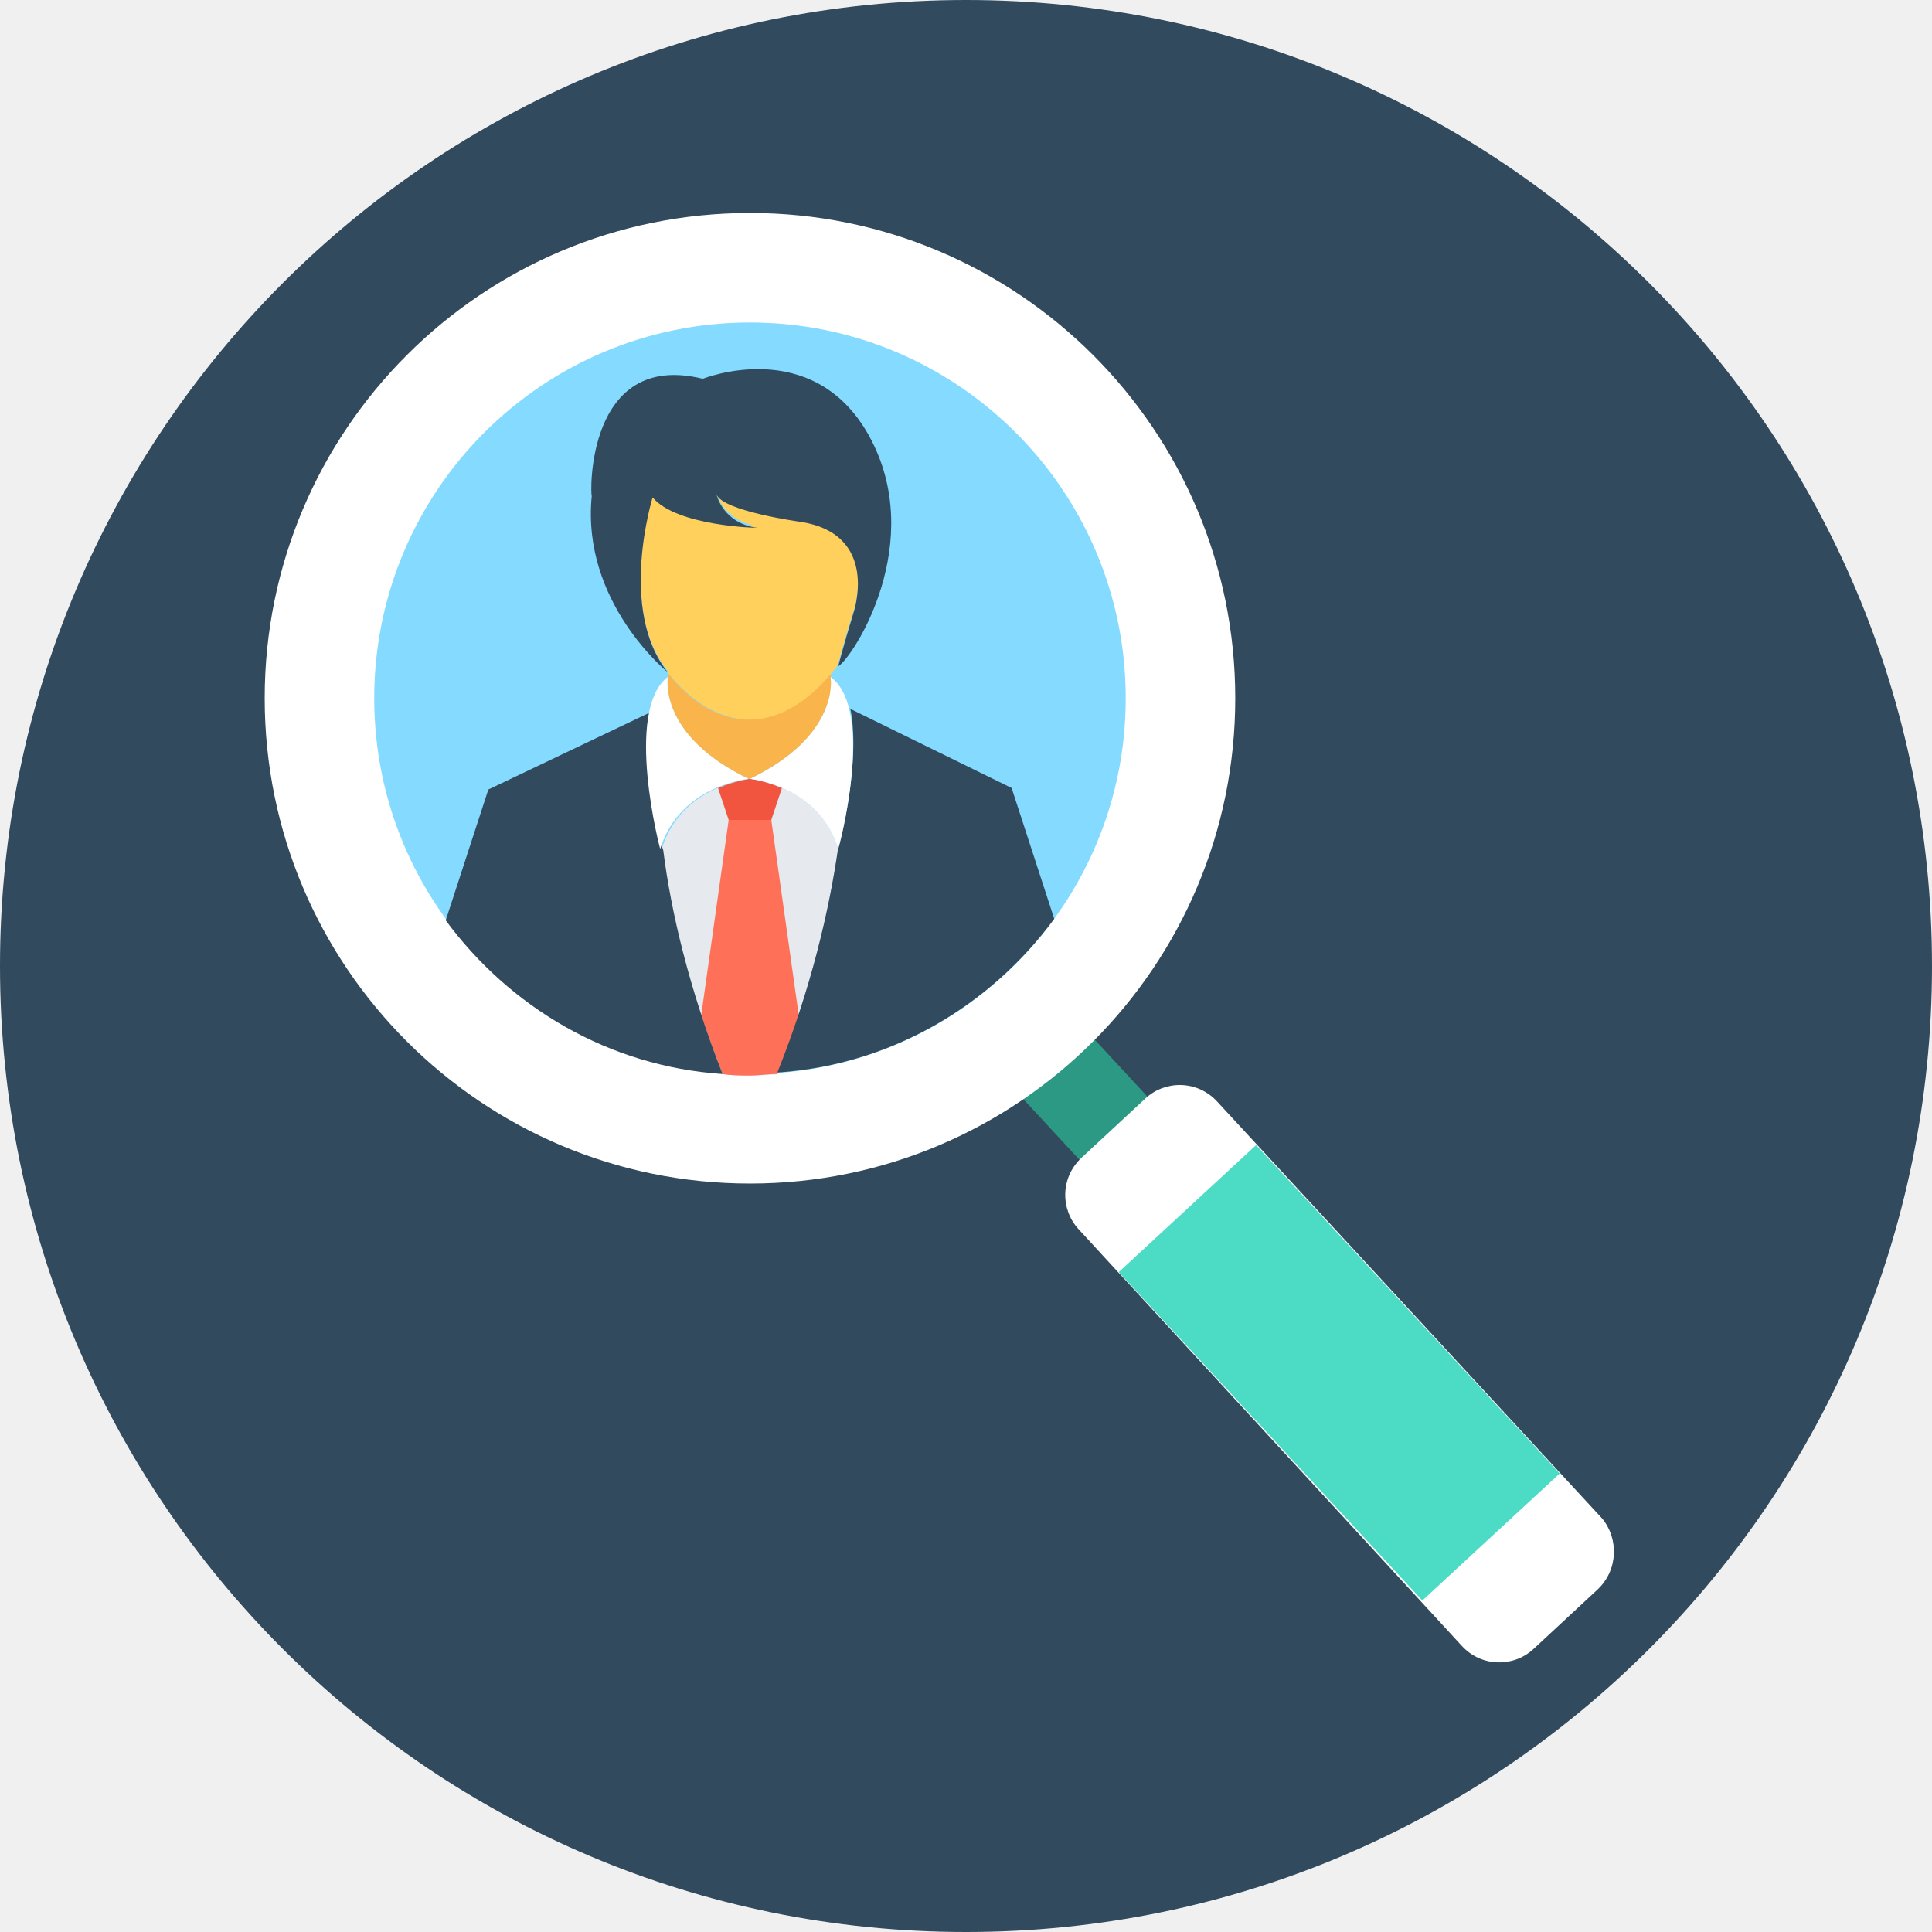
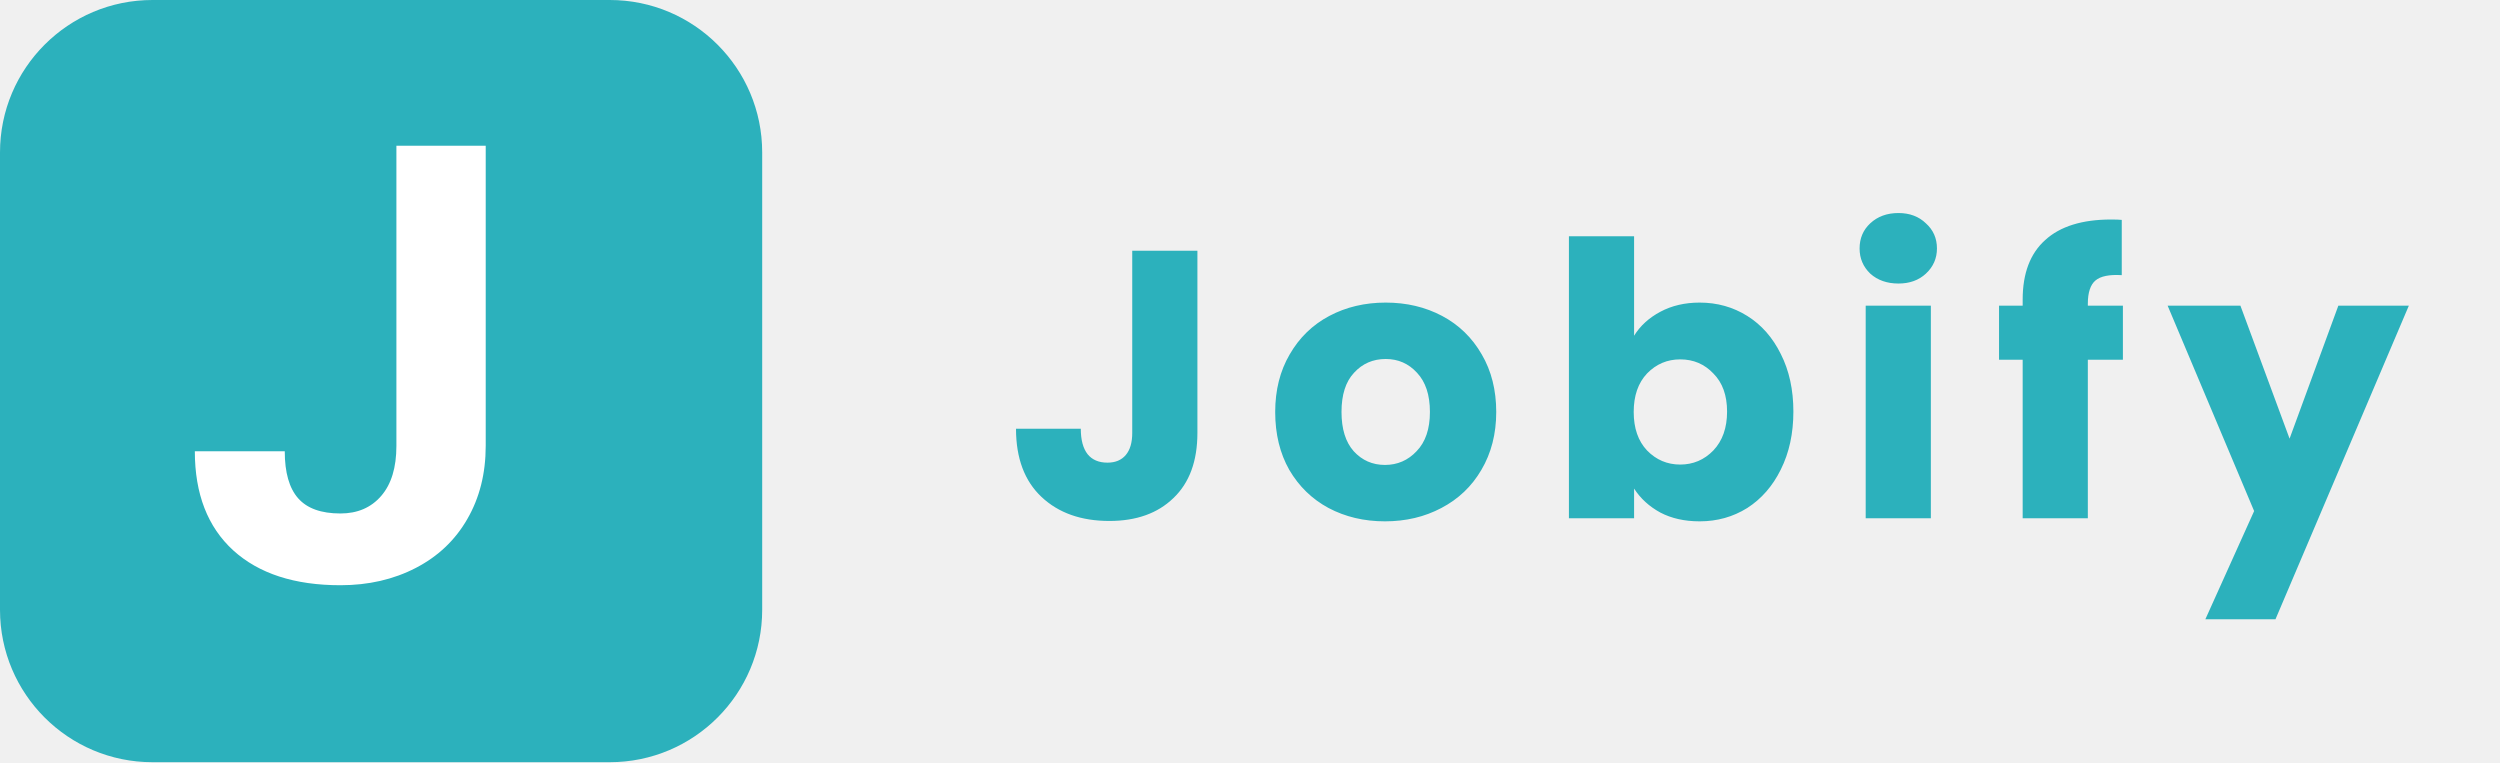
- <svg xmlns="http://www.w3.org/2000/svg" version="1.1" id="Layer_1" viewBox="0 0 508 508" xml:space="preserve">
-   <circle style="fill:#324A5E;" cx="254" cy="254" r="254" />
-   <rect x="271.517" y="263.875" transform="matrix(-0.7342 0.6789 -0.6789 -0.7342 686.7891 304.8825)" style="fill:#2C9984;" width="24.399" height="45.999" />
-   <path style="fill:#FFFFFF;" d="M420,418l-16.8,15.6c-5.2,4.8-13.6,4.8-18.8-0.8L283.6,323.2c-4.8-5.2-4.8-13.6,0.8-18.8l16.8-15.6  c5.2-4.8,13.6-4.8,18.8,0.8l101.2,109.6C425.6,404.4,425.6,412.8,420,418z" />
-   <rect x="293.337" y="336.352" transform="matrix(-0.6789 -0.7342 0.7342 -0.6789 326.19 864.5511)" style="fill:#4CDBC4;" width="117.597" height="49.199" />
-   <circle style="fill:#FFFFFF;" cx="197.2" cy="183.6" r="127.6" />
-   <circle style="fill:#84DBFF;" cx="197.2" cy="183.6" r="98.8" />
-   <g>
-     <path style="fill:#E6E9EE;" d="M182.8,281.6c1.2,0,2.4,0.4,3.6,0.4C185.2,282,184,281.6,182.8,281.6L182.8,281.6z" />
-     <path style="fill:#E6E9EE;" d="M186.4,282c1.2,0,2.4,0.4,3.6,0.4l0,0C188.8,282,187.6,282,186.4,282z" />
-     <path style="fill:#E6E9EE;" d="M197.2,204.8L197.2,204.8L197.2,204.8L197.2,204.8z" />
-     <path style="fill:#E6E9EE;" d="M204.4,282.4c2.4,0,4.8-0.4,6.8-0.8l0,0c-4.8,0.8-9.2,1.2-14,1.2c-2.4,0-4.8,0-7.2-0.4   c-8.8-22-13.6-42.4-16-59.2c5.2-16.8,23.2-18.4,23.2-18.4s18,1.6,23.2,18.4C218,239.6,213.2,260,204.4,282.4z" />
-   </g>
-   <g>
-     <path style="fill:#F9B54C;" d="M218.4,178c0,0,2.8,15.2-21.2,26.8h-0.4c-24-11.6-21.2-26.8-21.2-26.8l0,0c0-0.4,0-0.4,0-0.8   c6,7.2,13.2,12,21.2,12s15.2-4.8,21.2-12C218.4,177.6,218.4,178,218.4,178L218.4,178z" />
-     <path style="fill:#F9B54C;" d="M180.4,182l-4,2c-1.2-3.6-0.4-6-0.4-6l0,0c0-0.4,0-0.4,0-0.8C177.2,179.2,178.8,180.8,180.4,182z" />
-     <path style="fill:#F9B54C;" d="M218.4,178c0,0,0.4,2.4-0.4,6l-4-2c1.6-1.6,3.2-3.2,4.4-4.8C218.4,177.6,218.4,178,218.4,178   L218.4,178z" />
-   </g>
-   <g>
-     <path style="fill:#F1543F;" d="M197.2,204.8L197.2,204.8L197.2,204.8L197.2,204.8z" />
-     <path style="fill:#F1543F;" d="M205.6,207.2l-2.8,8.4h-11.2l-2.8-8.4c4.8-2,8.4-2.4,8.4-2.4S200.8,205.2,205.6,207.2z" />
-   </g>
-   <path style="fill:#FF7058;" d="M210,266.8c-1.6,5.2-3.6,10.4-5.6,15.6c-2.4,0-4.8,0.4-7.2,0.4s-4.8,0-7.2-0.4  c-2-5.2-4-10.4-5.6-15.6l7.2-51.2h11.2L210,266.8z" />
-   <g>
-     <path style="fill:#324A5E;" d="M277.2,241.6c-16.8,22.8-42.8,38.4-72.8,40.4c8.8-22,13.6-42.4,16-59.2l0,0c0.4-0.4,6-22.8,3.2-36.4   l42.4,20.8L277.2,241.6z" />
-     <path style="fill:#324A5E;" d="M190,282.4c-30-2-56-17.6-72.8-40.4l11.2-34.4l42.8-20.4c-3.2,13.6,2.8,35.6,3.2,36.4l0,0   C176.4,239.6,181.2,260,190,282.4z" />
-   </g>
-   <g>
-     <path style="fill:#FFFFFF;" d="M218.4,178c0,0,2.8,15.2-21.2,26.8c0,0,18,1.6,23.2,18.4C220.4,223.6,230.4,186.8,218.4,178z" />
-     <path style="fill:#FFFFFF;" d="M175.6,178c0,0-2.8,15.2,21.2,26.8c0,0-18,1.6-23.2,18.4C173.6,223.6,164,186.8,175.6,178z" />
-   </g>
-   <path style="fill:#FFD05B;" d="M224.4,160.8c-2.8,8.8-4,13.6-4,14l0,0c-6.4,8.4-14.4,14.4-23.2,14.4c-8.4,0-16-5.2-22-12.8h0.4  c-13.2-16-4-46-4-46c6.4,7.6,27.6,8,27.6,8c-9.2-1.6-10.8-8.8-10.8-8.8c1.6,4.4,22,7.2,22,7.2C231.6,140,224.4,160.8,224.4,160.8z" />
-   <path style="fill:#324A5E;" d="M184.8,99.6c0,0,28.8-11.6,43.6,14.8c15.6,28-4,58.4-8,60.8c0,0,1.2-4.8,4-14c0,0,7.2-20.8-14-24  c0,0-20.4-2.8-22-7.2c0,0,1.6,7.6,10.8,8.8c0,0-21.2-0.4-27.6-8c0,0-9.2,29.6,4,46c0,0-22.8-18.4-20-46.4  C155.2,130.4,154,92,184.8,99.6z" />
+ <svg xmlns="http://www.w3.org/2000/svg" width="164" height="50" viewBox="0 0 164 50" fill="none">
+   <path d="M78.55 16.45V28.4C78.55 30.25 78.025 31.675 76.975 32.675C75.942 33.675 74.542 34.175 72.775 34.175C70.925 34.175 69.442 33.65 68.325 32.6C67.208 31.55 66.65 30.058 66.65 28.125H70.9C70.9 28.858 71.05 29.417 71.35 29.8C71.65 30.167 72.083 30.35 72.65 30.35C73.167 30.35 73.567 30.183 73.85 29.85C74.133 29.517 74.275 29.033 74.275 28.4V16.45H78.55ZM90.853 34.2C89.487 34.2 88.253 33.908 87.153 33.325C86.07 32.742 85.212 31.908 84.578 30.825C83.962 29.742 83.653 28.475 83.653 27.025C83.653 25.592 83.97 24.333 84.603 23.25C85.237 22.15 86.103 21.308 87.203 20.725C88.303 20.142 89.537 19.85 90.903 19.85C92.27 19.85 93.503 20.142 94.603 20.725C95.703 21.308 96.57 22.15 97.203 23.25C97.837 24.333 98.153 25.592 98.153 27.025C98.153 28.458 97.828 29.725 97.178 30.825C96.545 31.908 95.67 32.742 94.553 33.325C93.453 33.908 92.22 34.2 90.853 34.2ZM90.853 30.5C91.67 30.5 92.362 30.2 92.928 29.6C93.511 29 93.803 28.142 93.803 27.025C93.803 25.908 93.52 25.05 92.953 24.45C92.403 23.85 91.72 23.55 90.903 23.55C90.07 23.55 89.378 23.85 88.828 24.45C88.278 25.033 88.003 25.892 88.003 27.025C88.003 28.142 88.27 29 88.803 29.6C89.353 30.2 90.037 30.5 90.853 30.5ZM107.196 22.025C107.596 21.375 108.171 20.85 108.921 20.45C109.671 20.05 110.529 19.85 111.496 19.85C112.646 19.85 113.688 20.142 114.621 20.725C115.554 21.308 116.288 22.142 116.821 23.225C117.371 24.308 117.646 25.567 117.646 27C117.646 28.433 117.371 29.7 116.821 30.8C116.288 31.883 115.554 32.725 114.621 33.325C113.688 33.908 112.646 34.2 111.496 34.2C110.513 34.2 109.654 34.008 108.921 33.625C108.188 33.225 107.613 32.7 107.196 32.05V34H102.921V15.5H107.196V22.025ZM113.296 27C113.296 25.933 112.996 25.1 112.396 24.5C111.813 23.883 111.088 23.575 110.221 23.575C109.371 23.575 108.646 23.883 108.046 24.5C107.463 25.117 107.171 25.958 107.171 27.025C107.171 28.092 107.463 28.933 108.046 29.55C108.646 30.167 109.371 30.475 110.221 30.475C111.071 30.475 111.796 30.167 112.396 29.55C112.996 28.917 113.296 28.067 113.296 27ZM124.539 18.6C123.789 18.6 123.172 18.383 122.689 17.95C122.222 17.5 121.989 16.95 121.989 16.3C121.989 15.633 122.222 15.083 122.689 14.65C123.172 14.2 123.789 13.975 124.539 13.975C125.272 13.975 125.872 14.2 126.339 14.65C126.822 15.083 127.064 15.633 127.064 16.3C127.064 16.95 126.822 17.5 126.339 17.95C125.872 18.383 125.272 18.6 124.539 18.6ZM126.664 20.05V34H122.389V20.05H126.664ZM139.262 23.6H136.962V34H132.687V23.6H131.137V20.05H132.687V19.65C132.687 17.933 133.179 16.633 134.162 15.75C135.145 14.85 136.587 14.4 138.487 14.4C138.804 14.4 139.037 14.408 139.187 14.425V18.05C138.37 18 137.795 18.117 137.462 18.4C137.129 18.683 136.962 19.192 136.962 19.925V20.05H139.262V23.6ZM158.021 20.05L149.271 40.625H144.671L147.871 33.525L142.196 20.05H146.971L150.196 28.775L153.396 20.05H158.021Z" fill="#2CB1BC" />
+   <rect width="50" height="50" rx="10" fill="#2CB1BC" />
+   <path d="M26.004 9.562H31.863V29.25C31.863 31.06 31.46 32.661 30.652 34.055C29.858 35.435 28.732 36.503 27.273 37.258C25.815 38.013 24.168 38.391 22.332 38.391C19.324 38.391 16.98 37.629 15.301 36.105C13.621 34.569 12.781 32.401 12.781 29.602H18.68C18.68 30.995 18.973 32.023 19.559 32.688C20.145 33.352 21.069 33.684 22.332 33.684C23.452 33.684 24.344 33.3 25.008 32.531C25.672 31.763 26.004 30.669 26.004 29.25V9.562Z" fill="white" />
</svg>
